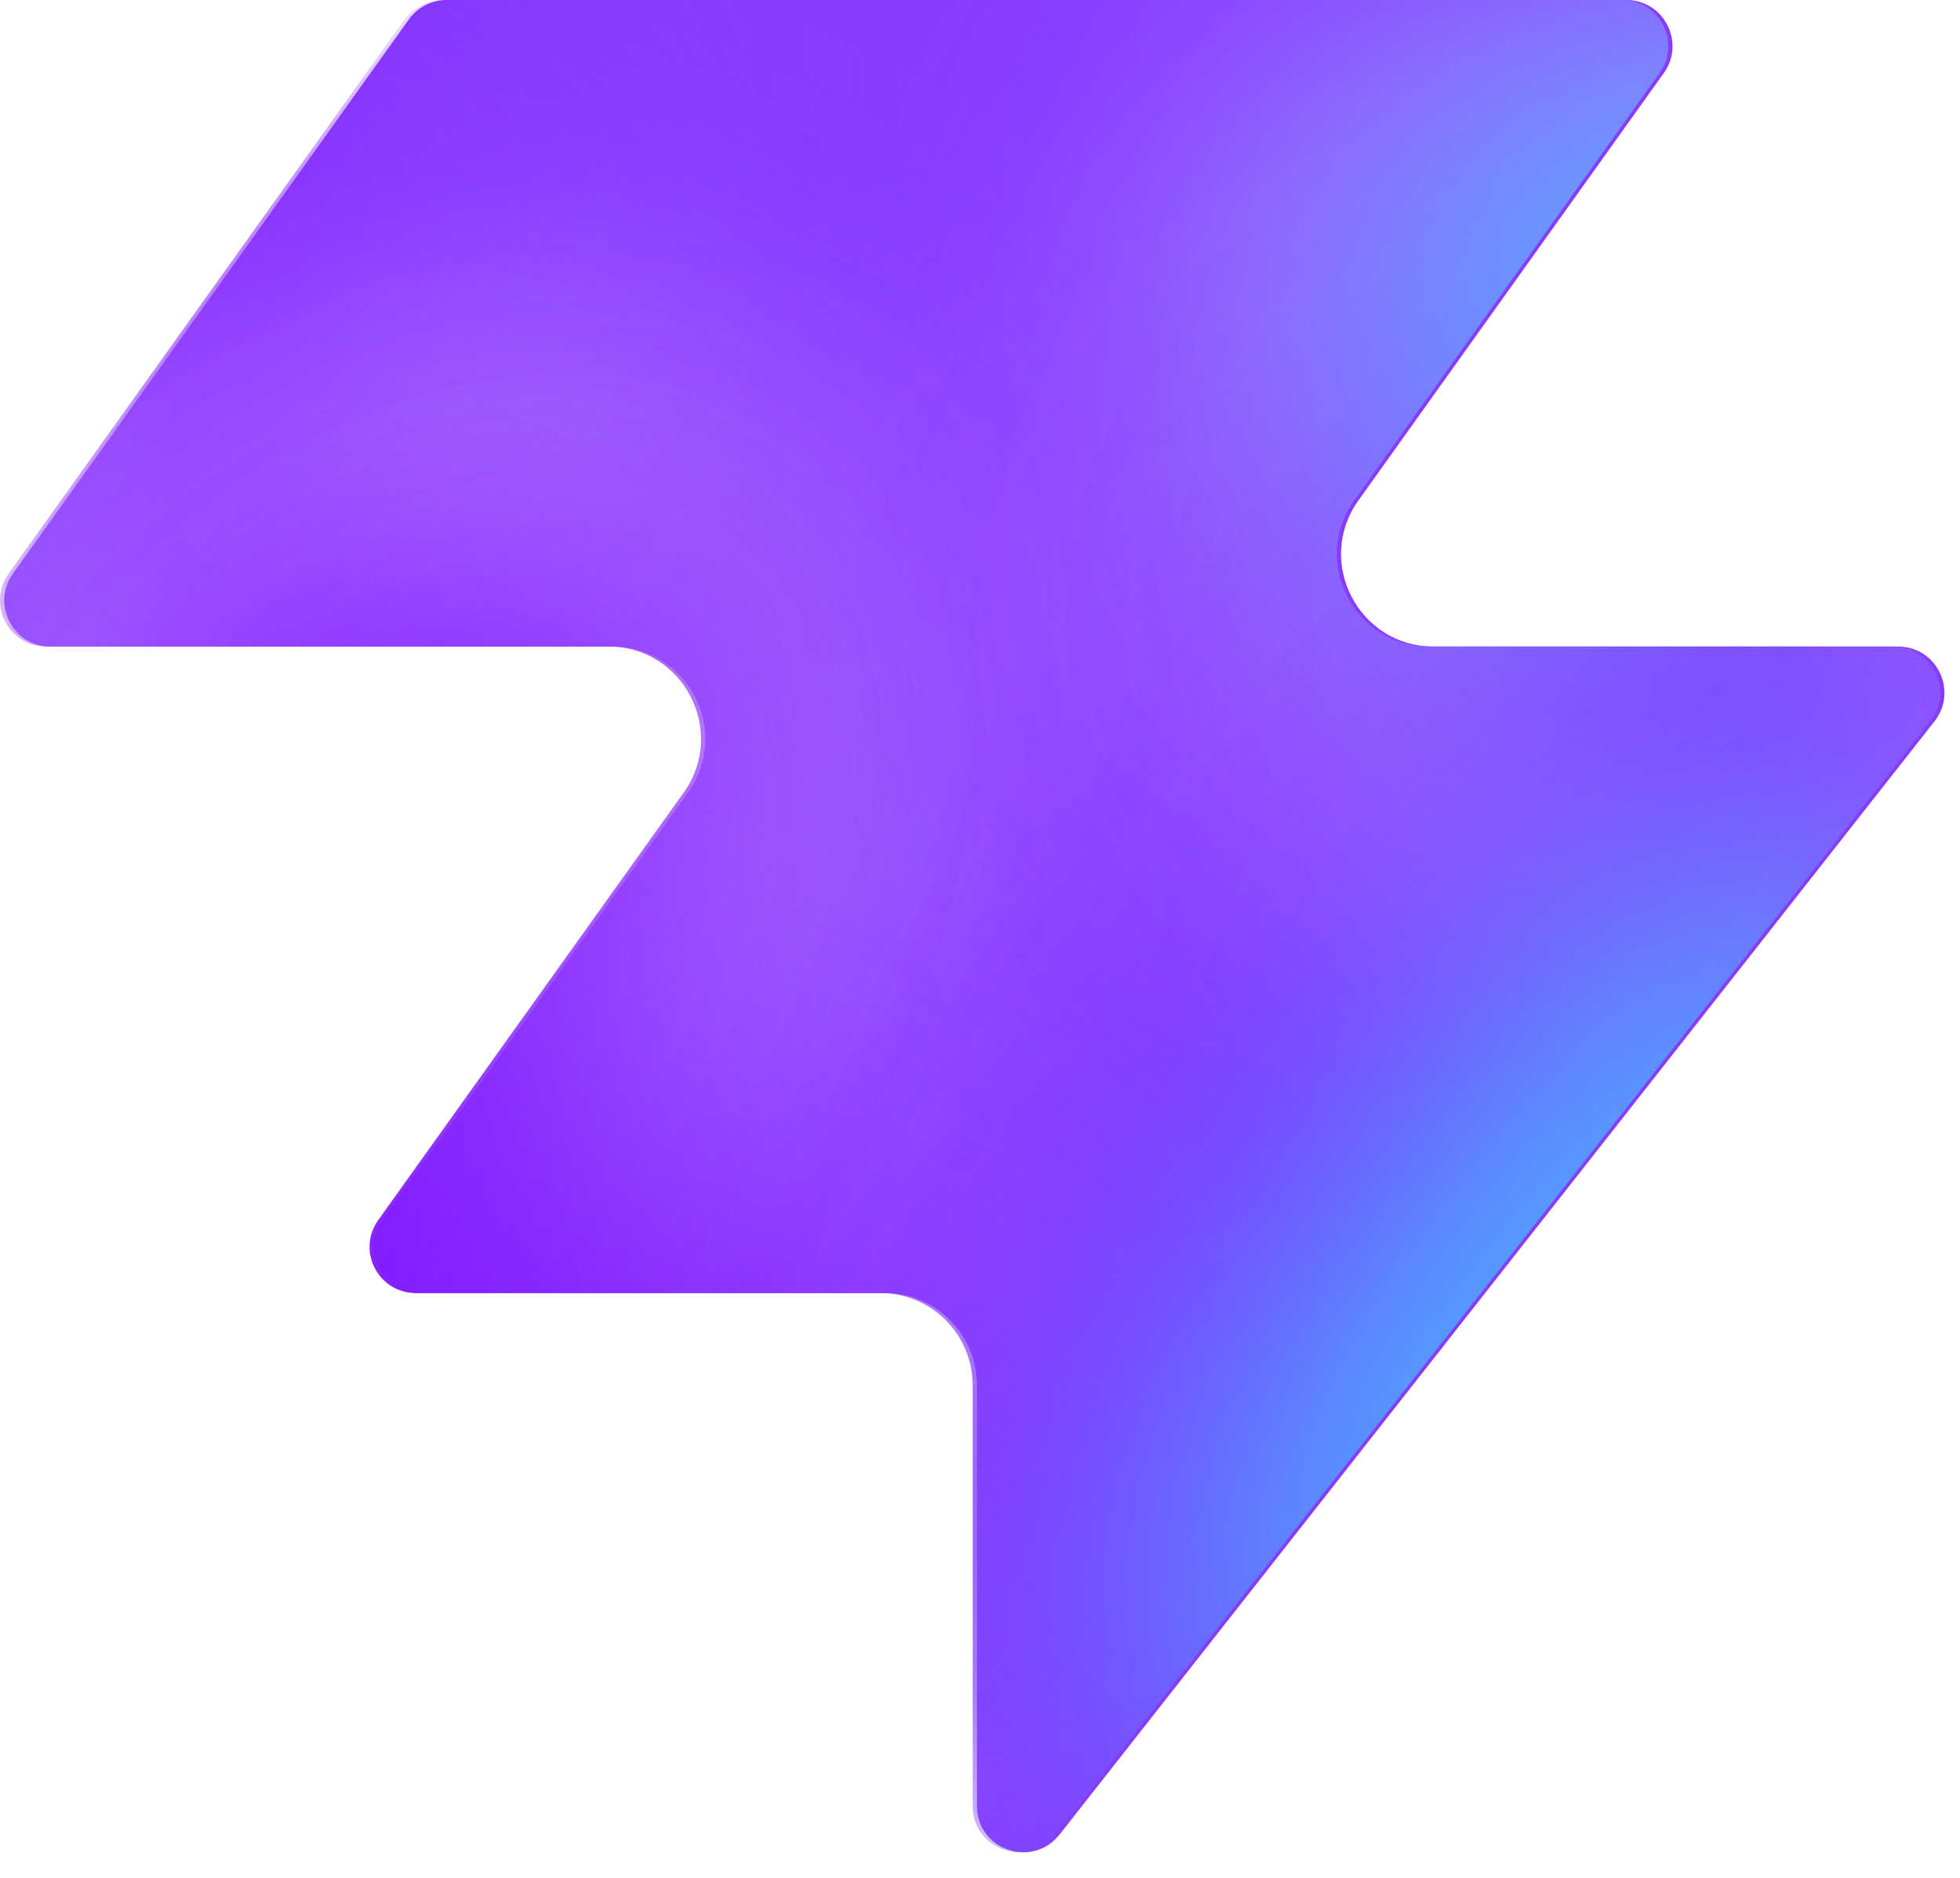
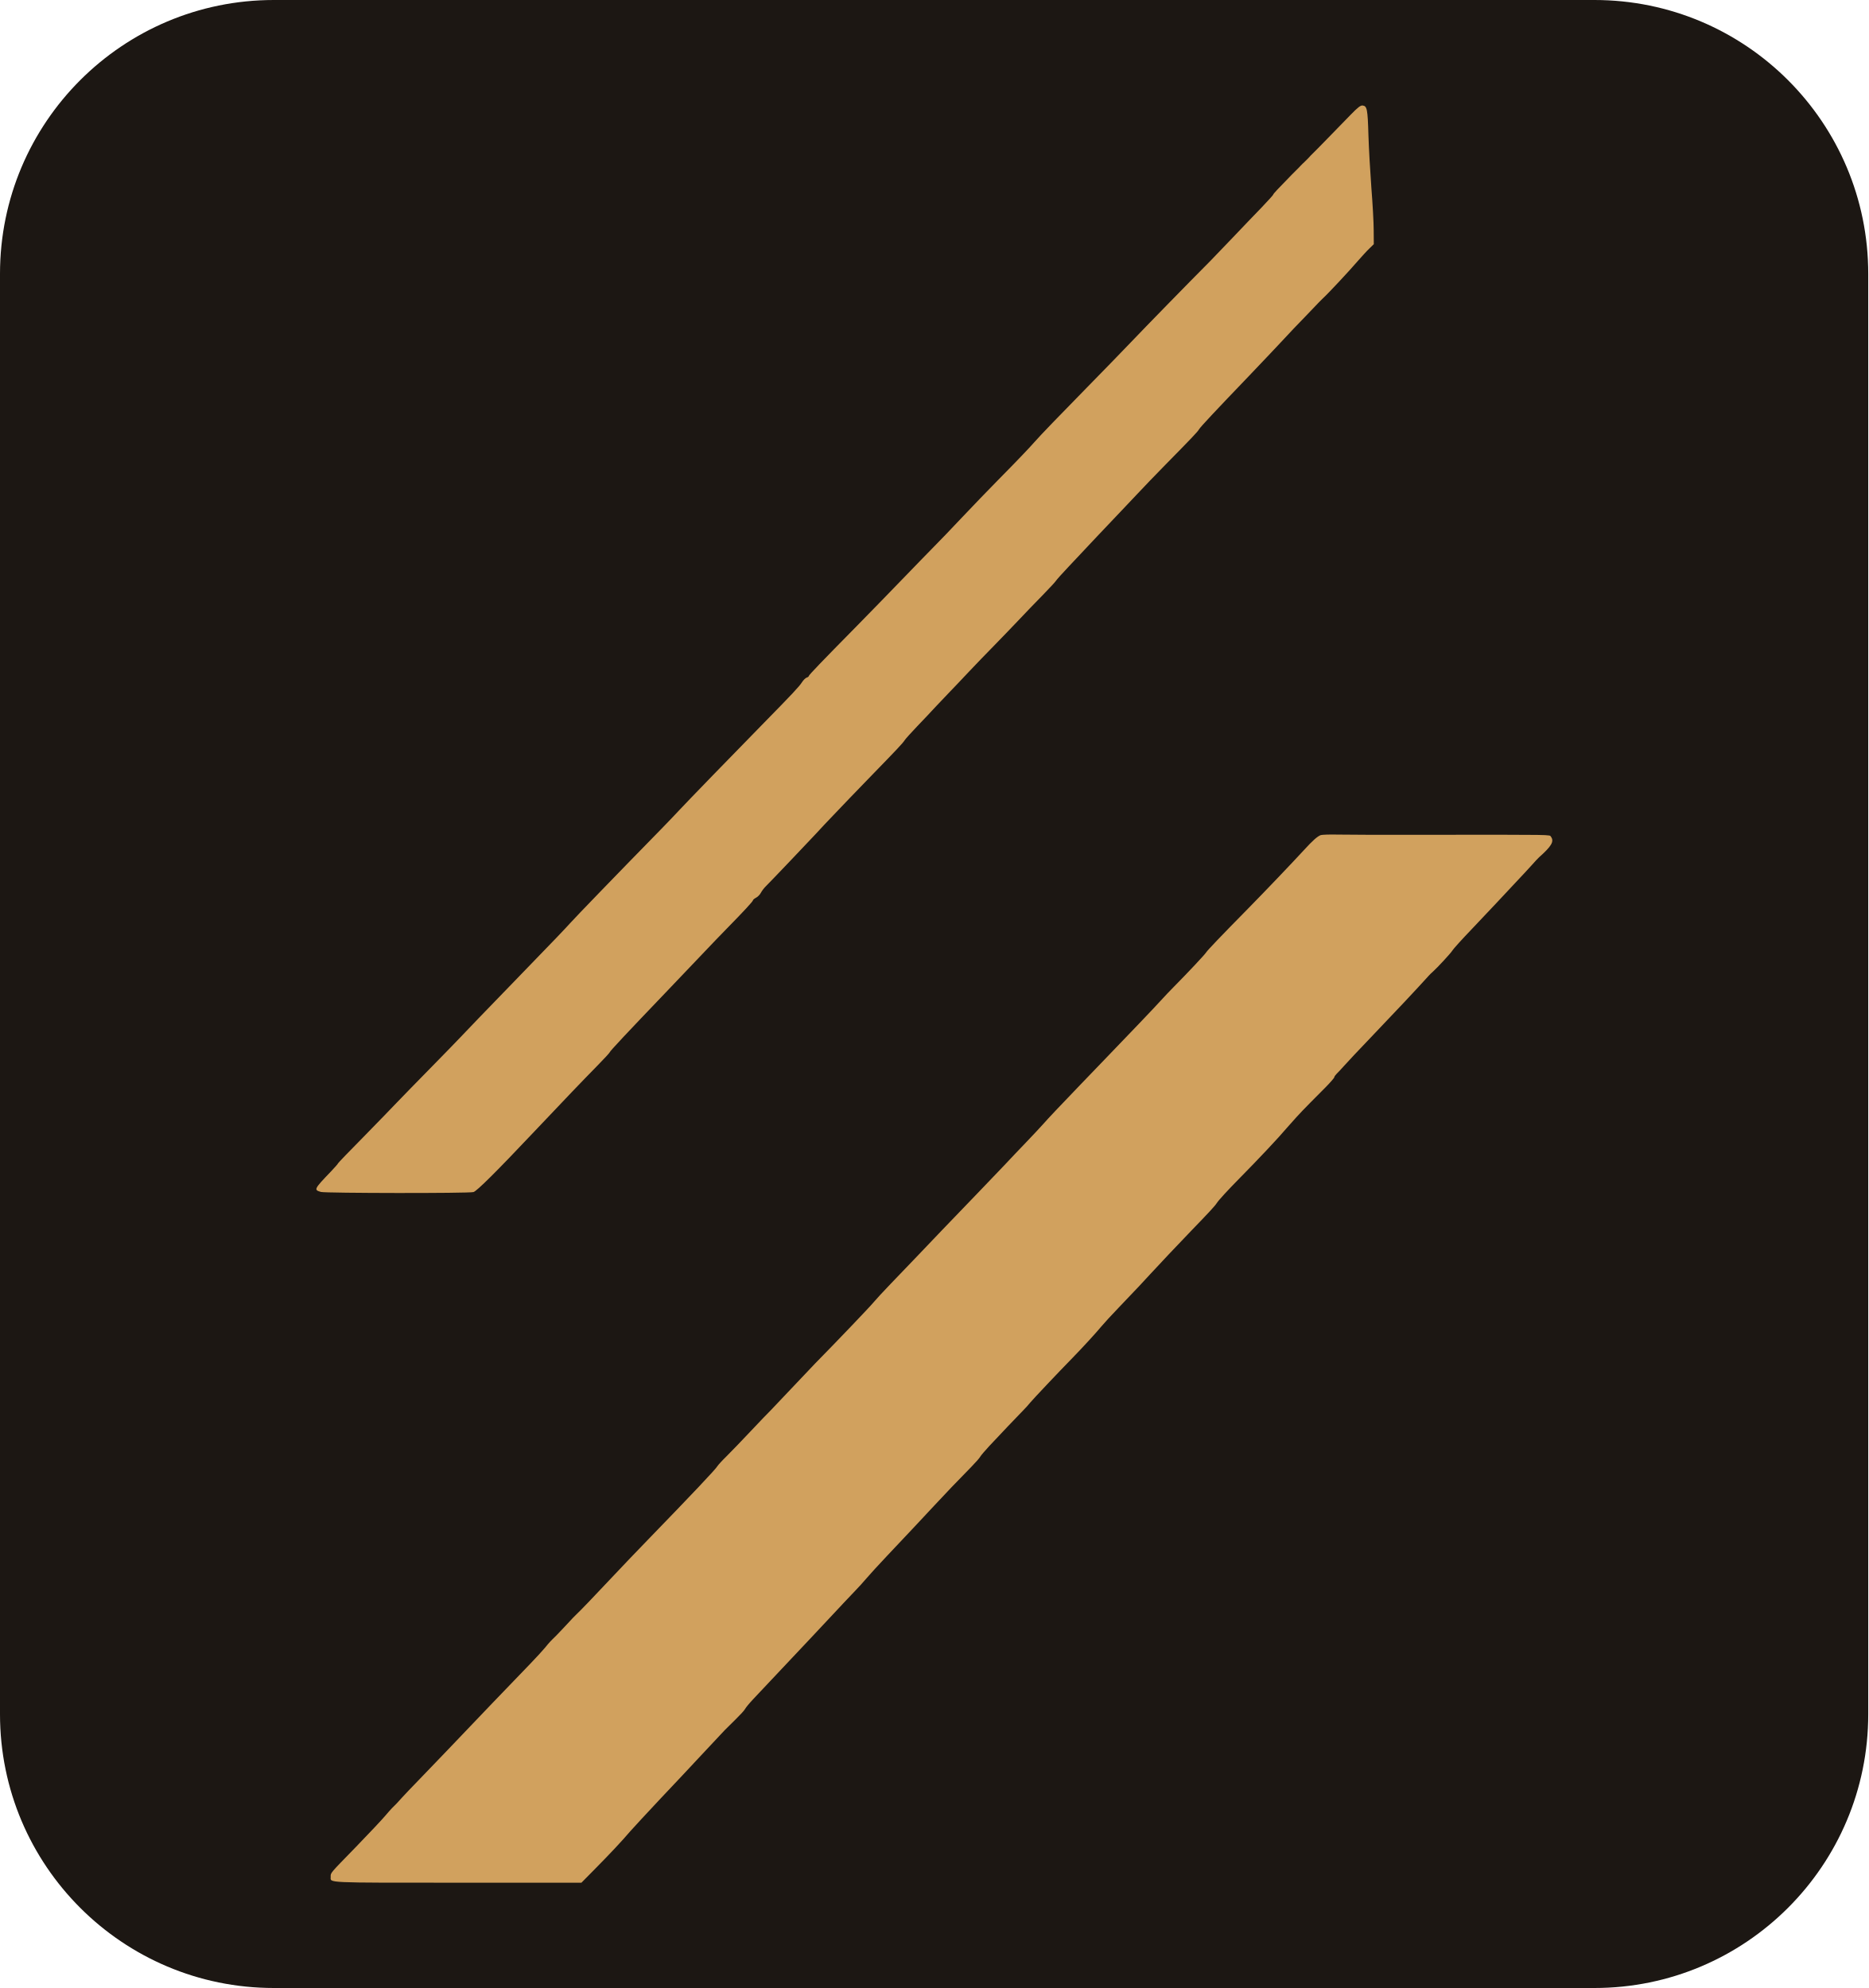
- <svg xmlns="http://www.w3.org/2000/svg" width="48" height="46" fill="none" viewBox="0 0 48 46">
-   <path fill="#863bff" d="M25.946 44.938c-.664.845-2.021.375-2.021-.698V33.937a2.26 2.26 0 0 0-2.262-2.262H10.287c-.92 0-1.456-1.04-.92-1.788l7.48-10.471c1.07-1.497 0-3.578-1.842-3.578H1.237c-.92 0-1.456-1.04-.92-1.788L10.013.474c.214-.297.556-.474.92-.474h28.894c.92 0 1.456 1.04.92 1.788l-7.48 10.471c-1.07 1.498 0 3.579 1.842 3.579h11.377c.943 0 1.473 1.088.89 1.83L25.947 44.94z" style="fill:#863bff;fill:color(display-p3 .525 .23 1);fill-opacity:1" />
-   <mask id="a" width="48" height="46" x="0" y="0" maskUnits="userSpaceOnUse" style="mask-type:alpha">
-     <path fill="#000" d="M25.842 44.938c-.664.844-2.021.375-2.021-.698V33.937a2.26 2.26 0 0 0-2.262-2.262H10.183c-.92 0-1.456-1.04-.92-1.788l7.48-10.471c1.07-1.498 0-3.579-1.842-3.579H1.133c-.92 0-1.456-1.04-.92-1.787L9.91.473c.214-.297.556-.474.92-.474h28.894c.92 0 1.456 1.04.92 1.788l-7.48 10.471c-1.07 1.498 0 3.578 1.842 3.578h11.377c.943 0 1.473 1.088.89 1.832L25.843 44.94z" style="fill:#000;fill-opacity:1" />
-   </mask>
-   <g mask="url(#a)">
-     <g filter="url(#b)">
-       <ellipse cx="5.508" cy="14.704" fill="#ede6ff" rx="5.508" ry="14.704" style="fill:#ede6ff;fill:color(display-p3 .927 .903 1);fill-opacity:1" transform="matrix(.00324 1 1 -.00324 -4.47 31.516)" />
-     </g>
-     <g filter="url(#c)">
-       <ellipse cx="10.399" cy="29.851" fill="#ede6ff" rx="10.399" ry="29.851" style="fill:#ede6ff;fill:color(display-p3 .927 .903 1);fill-opacity:1" transform="matrix(.00324 1 1 -.00324 -39.328 7.883)" />
-     </g>
-     <g filter="url(#d)">
-       <ellipse cx="5.508" cy="30.487" fill="#7e14ff" rx="5.508" ry="30.487" style="fill:#7e14ff;fill:color(display-p3 .492 .077 1);fill-opacity:1" transform="rotate(89.814 -25.913 -14.639)scale(1 -1)" />
-     </g>
-     <g filter="url(#e)">
-       <ellipse cx="5.508" cy="30.599" fill="#7e14ff" rx="5.508" ry="30.599" style="fill:#7e14ff;fill:color(display-p3 .492 .077 1);fill-opacity:1" transform="rotate(89.814 -32.644 -3.334)scale(1 -1)" />
-     </g>
-     <g filter="url(#f)">
-       <ellipse cx="5.508" cy="30.599" fill="#7e14ff" rx="5.508" ry="30.599" style="fill:#7e14ff;fill:color(display-p3 .492 .077 1);fill-opacity:1" transform="matrix(.00324 1 1 -.00324 -34.34 30.47)" />
-     </g>
-     <g filter="url(#g)">
-       <ellipse cx="14.072" cy="22.078" fill="#ede6ff" rx="14.072" ry="22.078" style="fill:#ede6ff;fill:color(display-p3 .927 .903 1);fill-opacity:1" transform="rotate(93.35 24.506 48.493)scale(-1 1)" />
-     </g>
-     <g filter="url(#h)">
-       <ellipse cx="3.47" cy="21.501" fill="#7e14ff" rx="3.47" ry="21.501" style="fill:#7e14ff;fill:color(display-p3 .492 .077 1);fill-opacity:1" transform="rotate(89.009 28.708 47.59)scale(-1 1)" />
-     </g>
-     <g filter="url(#i)">
-       <ellipse cx="3.47" cy="21.501" fill="#7e14ff" rx="3.47" ry="21.501" style="fill:#7e14ff;fill:color(display-p3 .492 .077 1);fill-opacity:1" transform="rotate(89.009 28.708 47.59)scale(-1 1)" />
-     </g>
-     <g filter="url(#j)">
-       <ellipse cx=".387" cy="8.972" fill="#7e14ff" rx="4.407" ry="29.108" style="fill:#7e14ff;fill:color(display-p3 .492 .077 1);fill-opacity:1" transform="rotate(39.51 .387 8.972)" />
-     </g>
-     <g filter="url(#k)">
-       <ellipse cx="47.523" cy="-6.092" fill="#7e14ff" rx="4.407" ry="29.108" style="fill:#7e14ff;fill:color(display-p3 .492 .077 1);fill-opacity:1" transform="rotate(37.892 47.523 -6.092)" />
-     </g>
-     <g filter="url(#l)">
-       <ellipse cx="41.412" cy="6.333" fill="#47bfff" rx="5.971" ry="9.665" style="fill:#47bfff;fill:color(display-p3 .28 .748 1);fill-opacity:1" transform="rotate(37.892 41.412 6.333)" />
-     </g>
-     <g filter="url(#m)">
-       <ellipse cx="-1.879" cy="38.332" fill="#7e14ff" rx="4.407" ry="29.108" style="fill:#7e14ff;fill:color(display-p3 .492 .077 1);fill-opacity:1" transform="rotate(37.892 -1.88 38.332)" />
-     </g>
-     <g filter="url(#n)">
-       <ellipse cx="-1.879" cy="38.332" fill="#7e14ff" rx="4.407" ry="29.108" style="fill:#7e14ff;fill:color(display-p3 .492 .077 1);fill-opacity:1" transform="rotate(37.892 -1.88 38.332)" />
-     </g>
-     <g filter="url(#o)">
-       <ellipse cx="35.651" cy="29.907" fill="#7e14ff" rx="4.407" ry="29.108" style="fill:#7e14ff;fill:color(display-p3 .492 .077 1);fill-opacity:1" transform="rotate(37.892 35.651 29.907)" />
-     </g>
-     <g filter="url(#p)">
-       <ellipse cx="38.418" cy="32.4" fill="#47bfff" rx="5.971" ry="15.297" style="fill:#47bfff;fill:color(display-p3 .28 .748 1);fill-opacity:1" transform="rotate(37.892 38.418 32.4)" />
-     </g>
+ <svg xmlns="http://www.w3.org/2000/svg" viewBox="-300 -100 1774 1888">
+   <rect x="-300" y="-100" width="1774" height="1888" rx="260" fill="#1c1713" />
+   <g transform="translate(0,1688) scale(0.1,-0.1)" fill="#d1a15e">
+     <path d="M9823 16788 c-50 -51 -148 -151 -217 -223 -69 -71 -134 -137 -143 -145 -9 -8 -26 -26 -37 -39 -12 -12 -30 -30 -40 -40 -10 -9 -26 -24 -35 -34 -9 -10 -29 -31 -46 -47 -16 -17 -33 -33 -37 -37 -138 -141 -178 -184 -178 -191 0 -4 -50 -59 -110 -122 -61 -63 -184 -191 -273 -285 -89 -93 -187 -195 -217 -226 -212 -213 -613 -624 -755 -773 -93 -98 -276 -285 -405 -417 -259 -264 -458 -470 -507 -527 -47 -54 -173 -186 -347 -362 -84 -85 -238 -245 -342 -355 -104 -110 -220 -232 -259 -270 -38 -39 -176 -180 -305 -314 -129 -134 -325 -335 -435 -447 -337 -342 -455 -465 -455 -474 0 -5 -9 -12 -20 -15 -12 -4 -32 -24 -46 -46 -24 -38 -94 -113 -359 -383 -267 -272 -745 -765 -801 -826 -33 -36 -111 -117 -172 -180 -417 -426 -818 -841 -867 -896 -43 -48 -153 -164 -461 -481 -378 -391 -522 -539 -586 -608 -36 -38 -165 -171 -287 -295 -122 -124 -261 -267 -309 -317 -48 -51 -194 -201 -324 -334 -131 -132 -238 -244 -238 -247 0 -4 -30 -38 -67 -77 -163 -170 -165 -175 -95 -195 46 -12 1404 -14 1448 -1 32 9 220 196 574 571 102 107 196 207 210 221 14 14 81 85 150 158 69 72 178 185 243 251 64 65 117 123 117 127 0 9 169 189 529 565 107 112 263 275 345 362 83 88 192 201 241 251 153 156 245 255 245 265 0 5 13 16 30 25 16 8 37 30 46 48 9 17 29 43 43 57 39 38 398 415 477 500 38 42 116 125 174 185 58 60 125 131 150 157 25 26 115 120 200 207 241 248 304 314 321 342 9 14 62 72 117 130 55 57 137 144 183 194 46 49 107 113 134 141 28 28 104 109 170 179 66 70 174 182 240 249 66 68 172 177 235 244 63 67 167 175 231 240 63 65 120 126 125 135 6 10 59 70 120 134 103 111 451 479 504 534 14 14 77 81 140 148 63 68 187 196 275 286 244 248 309 316 320 337 13 23 148 167 475 508 140 147 291 306 335 354 44 48 132 141 195 205 63 65 122 127 131 137 10 10 28 29 40 40 43 38 257 267 330 353 40 45 90 101 113 122 l41 40 -1 132 c0 73 -10 253 -22 402 -11 148 -24 374 -28 502 -7 247 -13 276 -55 281 -20 2 -43 -15 -116 -90z M9541 9949 c-33 -13 -75 -50 -160 -143 -117 -127 -361 -383 -531 -556 -257 -261 -384 -394 -397 -415 -11 -19 -179 -198 -304 -324 -36 -36 -94 -97 -129 -136 -56 -62 -311 -329 -533 -559 -101 -105 -360 -374 -462 -482 -44 -46 -98 -105 -120 -130 -22 -25 -94 -102 -160 -171 -66 -69 -159 -166 -206 -217 -48 -50 -158 -165 -245 -256 -247 -256 -474 -493 -602 -628 -64 -67 -171 -179 -237 -247 -66 -68 -137 -146 -159 -172 -32 -40 -362 -385 -556 -582 -30 -31 -129 -135 -219 -231 -91 -96 -181 -191 -200 -211 -20 -19 -106 -109 -191 -199 -85 -91 -189 -198 -231 -240 -42 -41 -80 -83 -86 -93 -14 -27 -245 -271 -658 -697 -104 -108 -251 -260 -325 -340 -190 -202 -319 -337 -358 -373 -8 -6 -51 -52 -97 -102 -47 -49 -90 -96 -97 -102 -45 -43 -64 -63 -100 -108 -22 -27 -88 -99 -147 -160 -135 -139 -575 -598 -780 -814 -86 -90 -208 -217 -271 -282 -63 -65 -137 -142 -163 -171 -49 -55 -56 -62 -95 -100 -13 -13 -43 -48 -69 -78 -25 -30 -147 -160 -271 -288 -254 -261 -242 -246 -242 -287 0 -58 -69 -55 1203 -55 l1178 0 137 139 c141 143 247 256 328 351 26 30 156 170 288 311 133 140 293 311 356 379 106 114 197 211 220 235 6 6 20 21 32 34 13 13 58 58 101 100 43 42 85 87 92 101 7 14 43 57 79 95 37 39 79 84 94 100 32 34 357 379 471 500 42 44 128 136 191 204 63 68 151 161 195 207 44 45 100 107 124 136 24 29 112 125 195 213 209 221 312 331 446 475 114 123 212 225 354 370 40 41 78 84 84 96 6 11 44 56 84 99 88 95 280 296 328 345 19 19 47 50 62 69 29 35 264 284 403 426 101 104 222 236 275 300 23 28 96 107 163 177 191 200 227 238 295 313 73 80 282 301 392 415 168 174 226 236 243 263 21 32 103 121 222 242 168 170 365 379 445 474 25 29 65 74 90 101 25 26 50 54 57 61 7 8 41 43 75 77 35 35 100 101 146 147 45 46 82 88 82 95 0 6 11 21 23 33 13 12 45 47 72 77 26 30 141 152 254 270 240 251 428 451 549 585 10 11 26 27 36 35 44 39 176 182 188 204 7 13 90 105 184 203 93 98 201 212 239 253 38 41 116 125 174 186 58 62 129 137 156 168 28 32 59 65 69 74 119 106 146 151 113 196 -15 20 51 19 -1167 18 -399 -1 -786 0 -860 2 -74 2 -146 -1 -159 -5z" />
  </g>
-   <defs>
-     <filter id="b" width="60.045" height="41.654" x="-19.77" y="16.149" color-interpolation-filters="sRGB" filterUnits="userSpaceOnUse">
-       <feFlood flood-opacity="0" result="BackgroundImageFix" />
-       <feBlend in="SourceGraphic" in2="BackgroundImageFix" result="shape" />
-       <feGaussianBlur result="effect1_foregroundBlur_2002_17158" stdDeviation="7.659" />
-     </filter>
-     <filter id="c" width="90.34" height="51.437" x="-54.613" y="-7.533" color-interpolation-filters="sRGB" filterUnits="userSpaceOnUse">
-       <feFlood flood-opacity="0" result="BackgroundImageFix" />
-       <feBlend in="SourceGraphic" in2="BackgroundImageFix" result="shape" />
-       <feGaussianBlur result="effect1_foregroundBlur_2002_17158" stdDeviation="7.659" />
-     </filter>
-     <filter id="d" width="79.355" height="29.4" x="-49.64" y="2.03" color-interpolation-filters="sRGB" filterUnits="userSpaceOnUse">
-       <feFlood flood-opacity="0" result="BackgroundImageFix" />
-       <feBlend in="SourceGraphic" in2="BackgroundImageFix" result="shape" />
-       <feGaussianBlur result="effect1_foregroundBlur_2002_17158" stdDeviation="4.596" />
-     </filter>
-     <filter id="e" width="79.579" height="29.4" x="-45.045" y="20.029" color-interpolation-filters="sRGB" filterUnits="userSpaceOnUse">
-       <feFlood flood-opacity="0" result="BackgroundImageFix" />
-       <feBlend in="SourceGraphic" in2="BackgroundImageFix" result="shape" />
-       <feGaussianBlur result="effect1_foregroundBlur_2002_17158" stdDeviation="4.596" />
-     </filter>
-     <filter id="f" width="79.579" height="29.4" x="-43.513" y="21.178" color-interpolation-filters="sRGB" filterUnits="userSpaceOnUse">
-       <feFlood flood-opacity="0" result="BackgroundImageFix" />
-       <feBlend in="SourceGraphic" in2="BackgroundImageFix" result="shape" />
-       <feGaussianBlur result="effect1_foregroundBlur_2002_17158" stdDeviation="4.596" />
-     </filter>
-     <filter id="g" width="74.749" height="58.852" x="15.756" y="-17.901" color-interpolation-filters="sRGB" filterUnits="userSpaceOnUse">
-       <feFlood flood-opacity="0" result="BackgroundImageFix" />
-       <feBlend in="SourceGraphic" in2="BackgroundImageFix" result="shape" />
-       <feGaussianBlur result="effect1_foregroundBlur_2002_17158" stdDeviation="7.659" />
-     </filter>
-     <filter id="h" width="61.377" height="25.362" x="23.548" y="2.284" color-interpolation-filters="sRGB" filterUnits="userSpaceOnUse">
-       <feFlood flood-opacity="0" result="BackgroundImageFix" />
-       <feBlend in="SourceGraphic" in2="BackgroundImageFix" result="shape" />
-       <feGaussianBlur result="effect1_foregroundBlur_2002_17158" stdDeviation="4.596" />
-     </filter>
-     <filter id="i" width="61.377" height="25.362" x="23.548" y="2.284" color-interpolation-filters="sRGB" filterUnits="userSpaceOnUse">
-       <feFlood flood-opacity="0" result="BackgroundImageFix" />
-       <feBlend in="SourceGraphic" in2="BackgroundImageFix" result="shape" />
-       <feGaussianBlur result="effect1_foregroundBlur_2002_17158" stdDeviation="4.596" />
-     </filter>
-     <filter id="j" width="56.045" height="63.649" x="-27.636" y="-22.853" color-interpolation-filters="sRGB" filterUnits="userSpaceOnUse">
-       <feFlood flood-opacity="0" result="BackgroundImageFix" />
-       <feBlend in="SourceGraphic" in2="BackgroundImageFix" result="shape" />
-       <feGaussianBlur result="effect1_foregroundBlur_2002_17158" stdDeviation="4.596" />
-     </filter>
-     <filter id="k" width="54.814" height="64.646" x="20.116" y="-38.415" color-interpolation-filters="sRGB" filterUnits="userSpaceOnUse">
-       <feFlood flood-opacity="0" result="BackgroundImageFix" />
-       <feBlend in="SourceGraphic" in2="BackgroundImageFix" result="shape" />
-       <feGaussianBlur result="effect1_foregroundBlur_2002_17158" stdDeviation="4.596" />
-     </filter>
-     <filter id="l" width="33.541" height="35.313" x="24.641" y="-11.323" color-interpolation-filters="sRGB" filterUnits="userSpaceOnUse">
-       <feFlood flood-opacity="0" result="BackgroundImageFix" />
-       <feBlend in="SourceGraphic" in2="BackgroundImageFix" result="shape" />
-       <feGaussianBlur result="effect1_foregroundBlur_2002_17158" stdDeviation="4.596" />
-     </filter>
-     <filter id="m" width="54.814" height="64.646" x="-29.286" y="6.009" color-interpolation-filters="sRGB" filterUnits="userSpaceOnUse">
-       <feFlood flood-opacity="0" result="BackgroundImageFix" />
-       <feBlend in="SourceGraphic" in2="BackgroundImageFix" result="shape" />
-       <feGaussianBlur result="effect1_foregroundBlur_2002_17158" stdDeviation="4.596" />
-     </filter>
-     <filter id="n" width="54.814" height="64.646" x="-29.286" y="6.009" color-interpolation-filters="sRGB" filterUnits="userSpaceOnUse">
-       <feFlood flood-opacity="0" result="BackgroundImageFix" />
-       <feBlend in="SourceGraphic" in2="BackgroundImageFix" result="shape" />
-       <feGaussianBlur result="effect1_foregroundBlur_2002_17158" stdDeviation="4.596" />
-     </filter>
-     <filter id="o" width="54.814" height="64.646" x="8.244" y="-2.416" color-interpolation-filters="sRGB" filterUnits="userSpaceOnUse">
-       <feFlood flood-opacity="0" result="BackgroundImageFix" />
-       <feBlend in="SourceGraphic" in2="BackgroundImageFix" result="shape" />
-       <feGaussianBlur result="effect1_foregroundBlur_2002_17158" stdDeviation="4.596" />
-     </filter>
-     <filter id="p" width="39.409" height="43.623" x="18.713" y="10.588" color-interpolation-filters="sRGB" filterUnits="userSpaceOnUse">
-       <feFlood flood-opacity="0" result="BackgroundImageFix" />
-       <feBlend in="SourceGraphic" in2="BackgroundImageFix" result="shape" />
-       <feGaussianBlur result="effect1_foregroundBlur_2002_17158" stdDeviation="4.596" />
-     </filter>
-   </defs>
</svg>
